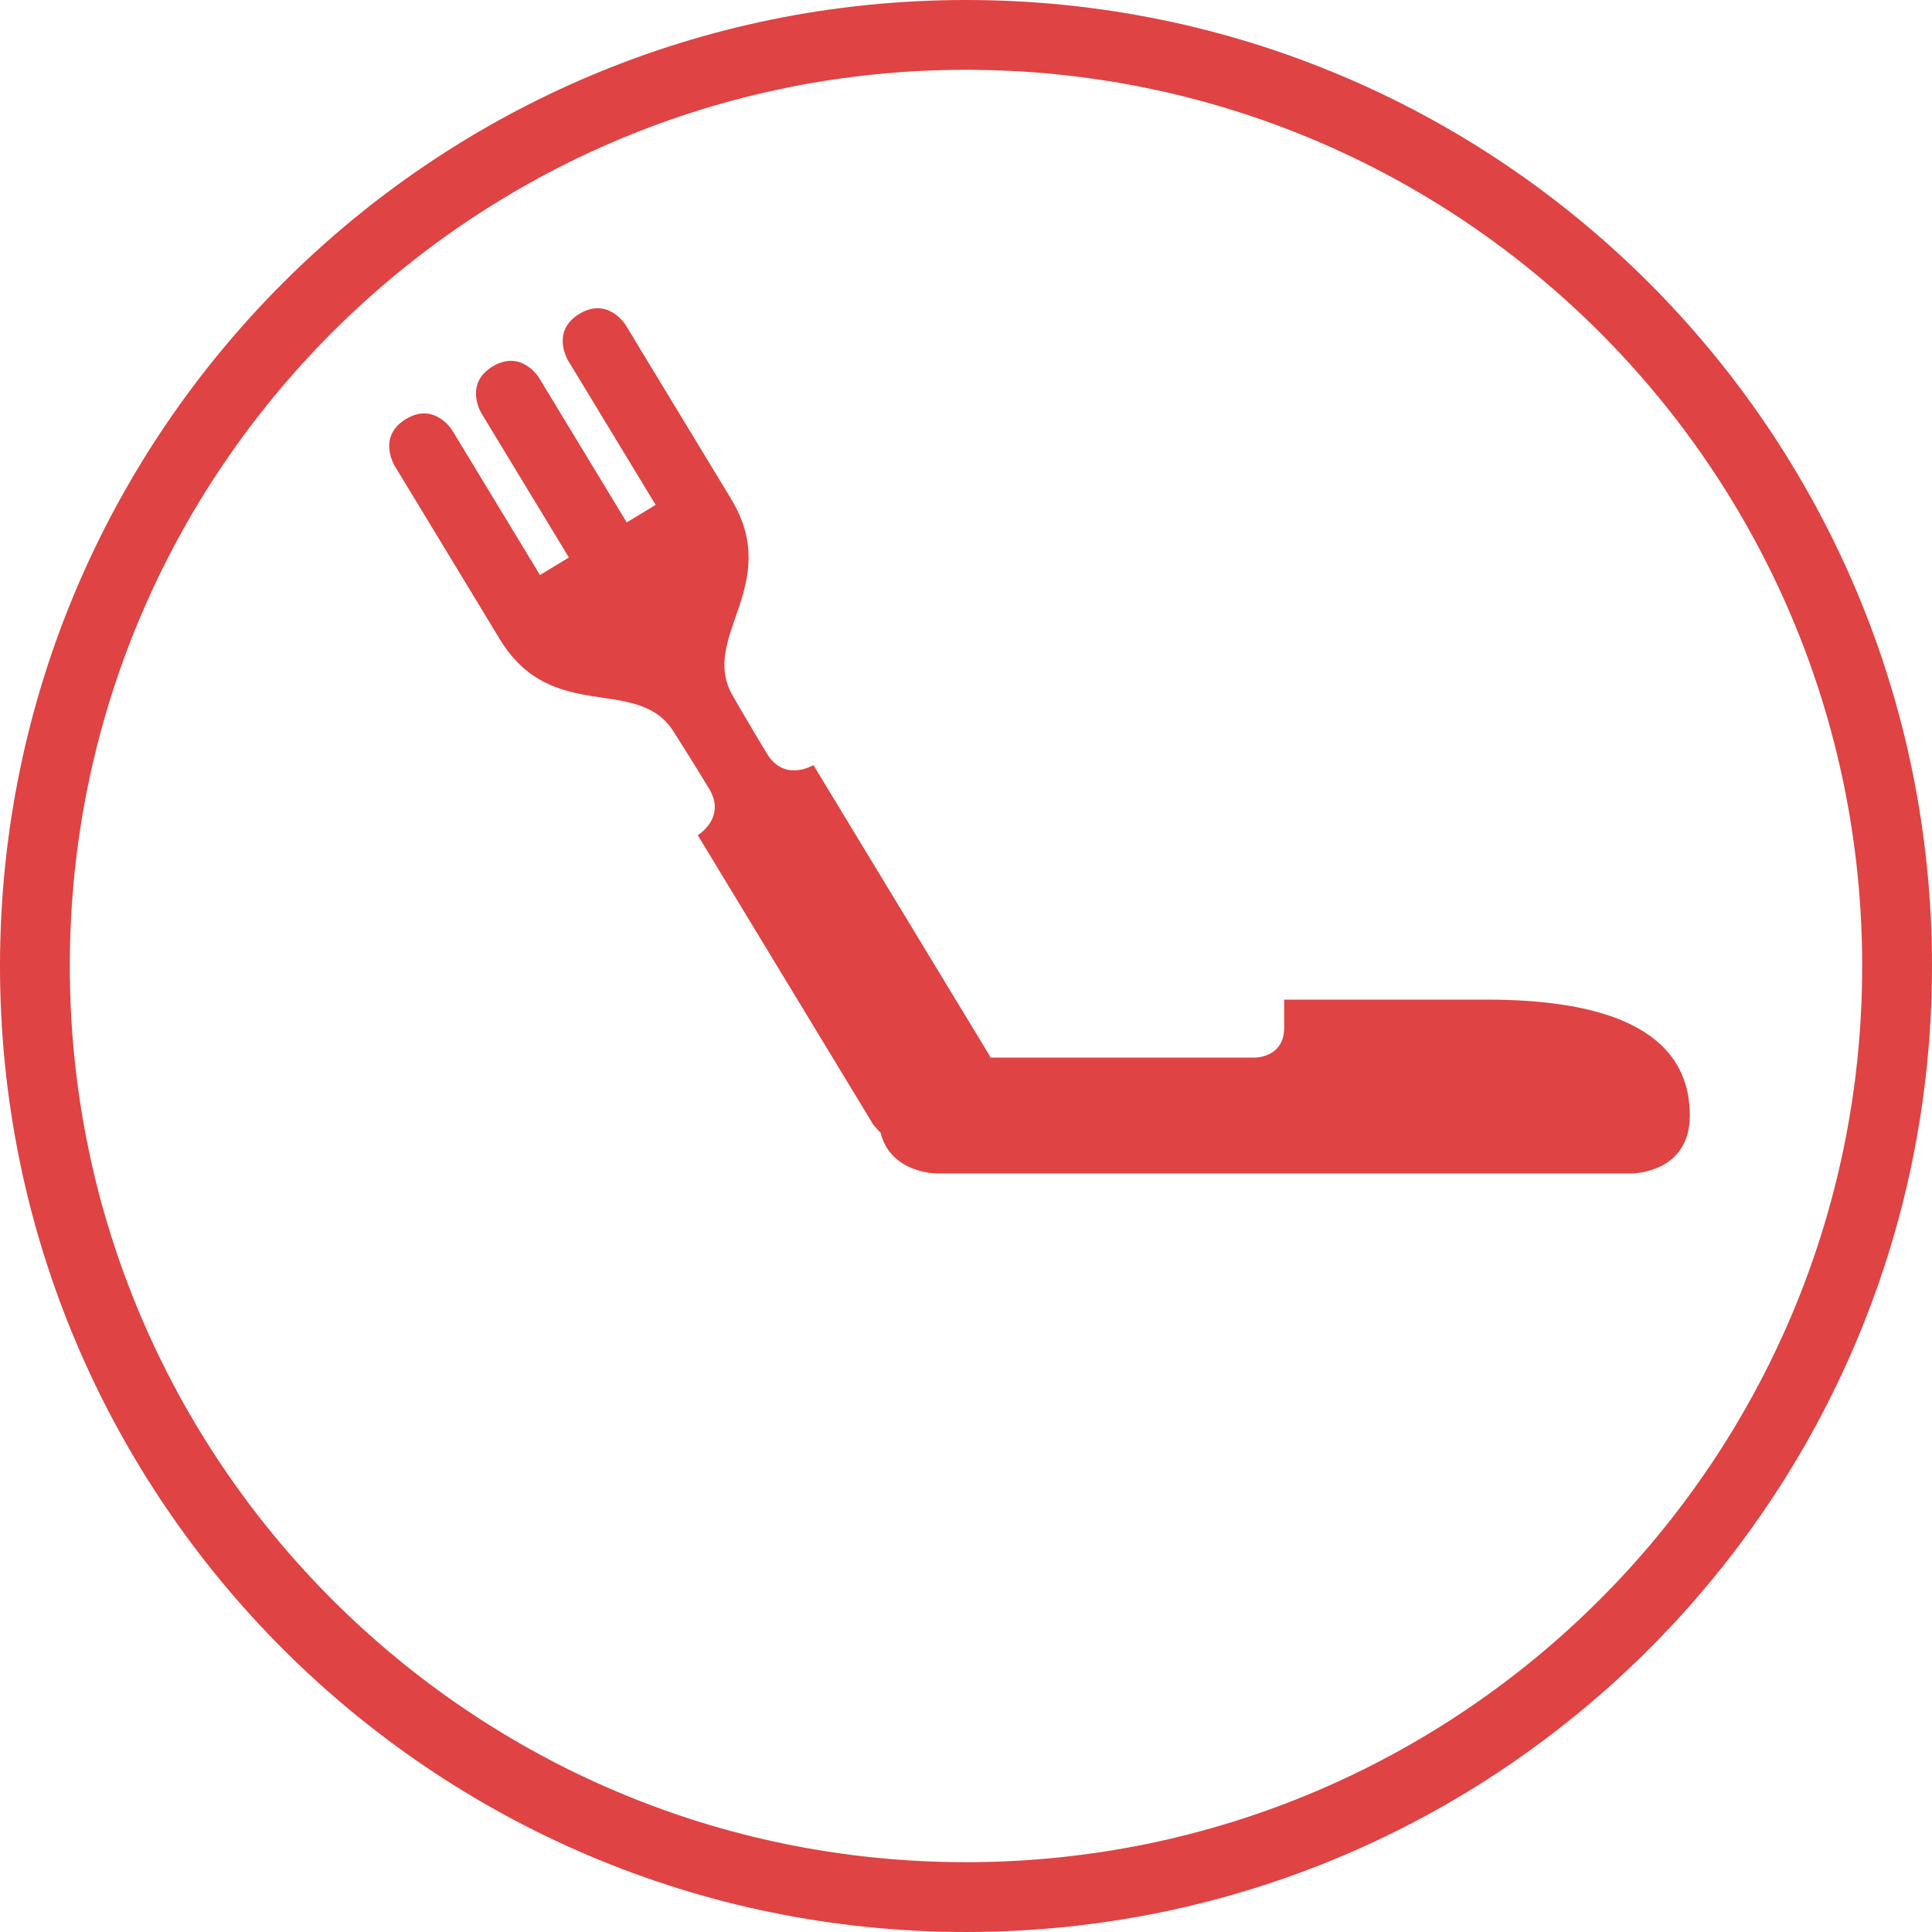
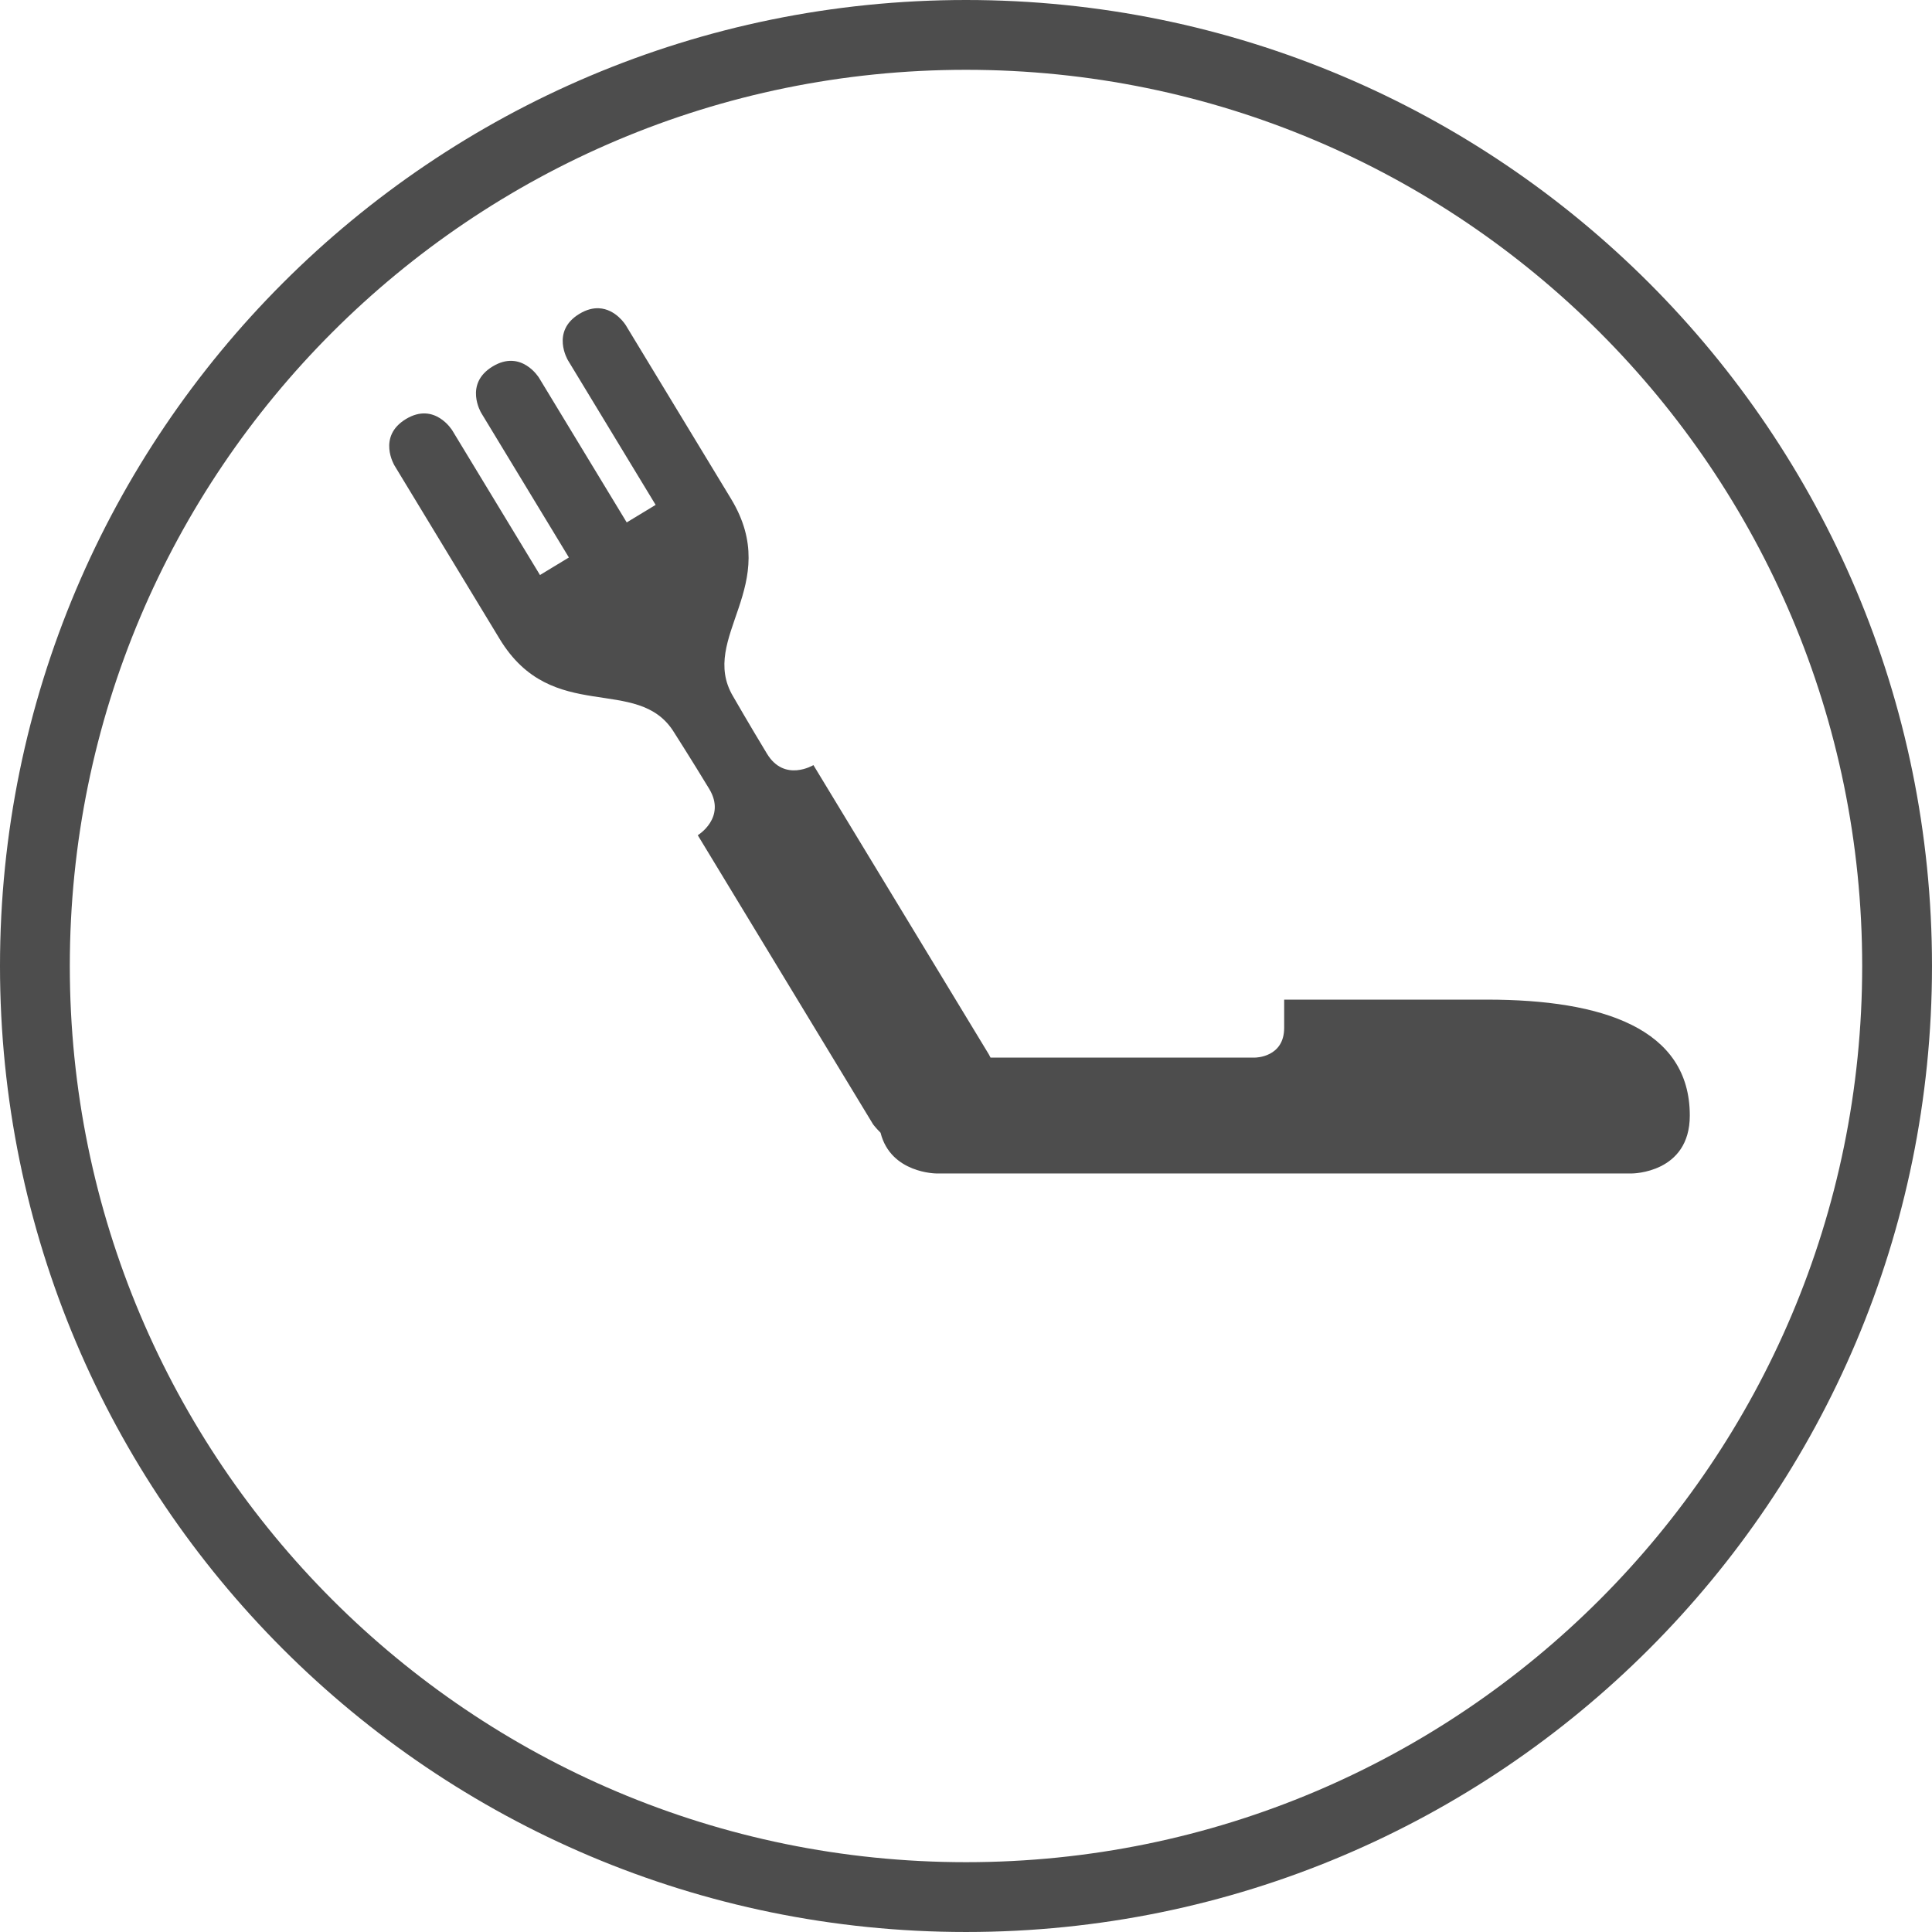
<svg xmlns="http://www.w3.org/2000/svg" xmlns:xlink="http://www.w3.org/1999/xlink" width="512" height="512" viewBox="0 0 135.467 135.467" version="1.1" id="svg8">
  <defs id="defs2">
    <linearGradient id="linearGradient856">
      <stop style="stop-color:#815fc2;stop-opacity:1" offset="0" id="stop852" />
      <stop id="stop860" offset="0.156" style="stop-color:#ca65b2;stop-opacity:1" />
      <stop style="stop-color:#f17993;stop-opacity:1" offset="0.375" id="stop862" />
      <stop id="stop864" offset="0.656" style="stop-color:#f17993;stop-opacity:1" />
      <stop style="stop-color:#f39c73;stop-opacity:1" offset="0.844" id="stop866" />
      <stop style="stop-color:#f8d58f;stop-opacity:1" offset="1" id="stop854" />
    </linearGradient>
    <linearGradient xlink:href="#linearGradient856" id="linearGradient868" x1="11.626" y1="208.729" x2="127" y2="208.729" gradientUnits="userSpaceOnUse" />
  </defs>
  <g id="layer1" transform="translate(0,-161.5333)">
-     <path style="opacity:1;fill:#df4343;fill-opacity:1;stroke:none;stroke-width:30.814;stroke-linejoin:bevel;stroke-miterlimit:4;stroke-dasharray:none;stroke-opacity:1" d="M 256 0 A 256 256 0 0 0 0 256 A 256 256 0 0 0 256 512 A 256 256 0 0 0 512 256 A 256 256 0 0 0 256 0 z M 256 18.5 A 237.5 237.5 0 0 1 493.5 256 A 237.5 237.5 0 0 1 256 493.5 A 237.5 237.5 0 0 1 18.5 256 A 237.5 237.5 0 0 1 256 18.5 z M 158.689 81.691 C 157.176 81.626 155.449 82.018 153.533 83.18 C 145.871 87.826 150.518 95.488 150.518 95.488 L 173.75 133.801 L 166.088 138.447 L 142.855 100.135 C 142.855 100.135 138.209 92.473 130.547 97.119 C 122.885 101.766 127.529 109.428 127.529 109.428 L 150.762 147.74 L 143.1 152.385 L 119.867 114.074 C 119.867 114.074 115.221 106.412 107.559 111.059 C 99.896 115.705 104.543 123.367 104.543 123.367 L 132.422 169.342 C 146.361 192.329 169.001 178.598 178.594 194.021 C 178.594 194.021 183.287 201.375 187.934 209.037 C 192.58 216.699 184.918 221.346 184.918 221.346 L 231.383 297.969 C 231.383 297.969 232.081 298.914 233.359 300.189 C 236.057 310.973 248.18 310.982 248.18 310.982 L 432.459 310.982 C 432.459 310.982 447.816 310.984 447.816 295.627 C 447.816 272.592 424.782 264.912 394.068 264.912 L 340.32 264.912 L 340.32 272.385 C 340.32 280.269 332.641 280.27 332.641 280.27 L 262.502 280.27 C 262.227 279.719 262.031 279.383 262.031 279.383 L 215.566 202.76 C 215.566 202.76 207.904 207.406 203.258 199.744 C 198.611 192.082 194.262 184.521 194.262 184.521 C 185.02 168.885 207.66 155.157 193.721 132.17 L 165.842 86.195 C 165.842 86.195 163.229 81.886 158.689 81.691 z " transform="matrix(0.2645833,0,0,0.2645833,0,161.5333)" id="path854" />
+     <path style="opacity:1;fill:#4d4d4d;fill-opacity:1;stroke:none;stroke-width:30.814;stroke-linejoin:bevel;stroke-miterlimit:4;stroke-dasharray:none;stroke-opacity:1" d="M 256 0 A 256 256 0 0 0 0 256 A 256 256 0 0 0 256 512 A 256 256 0 0 0 512 256 A 256 256 0 0 0 256 0 z M 256 18.5 A 237.5 237.5 0 0 1 493.5 256 A 237.5 237.5 0 0 1 256 493.5 A 237.5 237.5 0 0 1 18.5 256 A 237.5 237.5 0 0 1 256 18.5 z M 158.689 81.691 C 157.176 81.626 155.449 82.018 153.533 83.18 C 145.871 87.826 150.518 95.488 150.518 95.488 L 173.75 133.801 L 166.088 138.447 L 142.855 100.135 C 142.855 100.135 138.209 92.473 130.547 97.119 C 122.885 101.766 127.529 109.428 127.529 109.428 L 150.762 147.74 L 143.1 152.385 L 119.867 114.074 C 119.867 114.074 115.221 106.412 107.559 111.059 C 99.896 115.705 104.543 123.367 104.543 123.367 L 132.422 169.342 C 146.361 192.329 169.001 178.598 178.594 194.021 C 178.594 194.021 183.287 201.375 187.934 209.037 C 192.58 216.699 184.918 221.346 184.918 221.346 L 231.383 297.969 C 231.383 297.969 232.081 298.914 233.359 300.189 C 236.057 310.973 248.18 310.982 248.18 310.982 L 432.459 310.982 C 432.459 310.982 447.816 310.984 447.816 295.627 C 447.816 272.592 424.782 264.912 394.068 264.912 L 340.32 264.912 L 340.32 272.385 C 340.32 280.269 332.641 280.27 332.641 280.27 L 262.502 280.27 C 262.227 279.719 262.031 279.383 262.031 279.383 L 215.566 202.76 C 215.566 202.76 207.904 207.406 203.258 199.744 C 198.611 192.082 194.262 184.521 194.262 184.521 C 185.02 168.885 207.66 155.157 193.721 132.17 L 165.842 86.195 C 165.842 86.195 163.229 81.886 158.689 81.691 z " transform="matrix(0.2645833,0,0,0.2645833,0,161.5333)" id="path854" />
    <g id="g860" transform="matrix(0.7904146,0,0,0.7904146,18.10197,48.49705)" style="fill:url(#linearGradient868)">
      <g style="fill:url(#linearGradient868)" transform="matrix(0.6058724,-0.3674054,0.3674054,0.6058724,-68.86575,85.50888)" id="g852">
        <g id="g872" />
      </g>
    </g>
  </g>
</svg>
